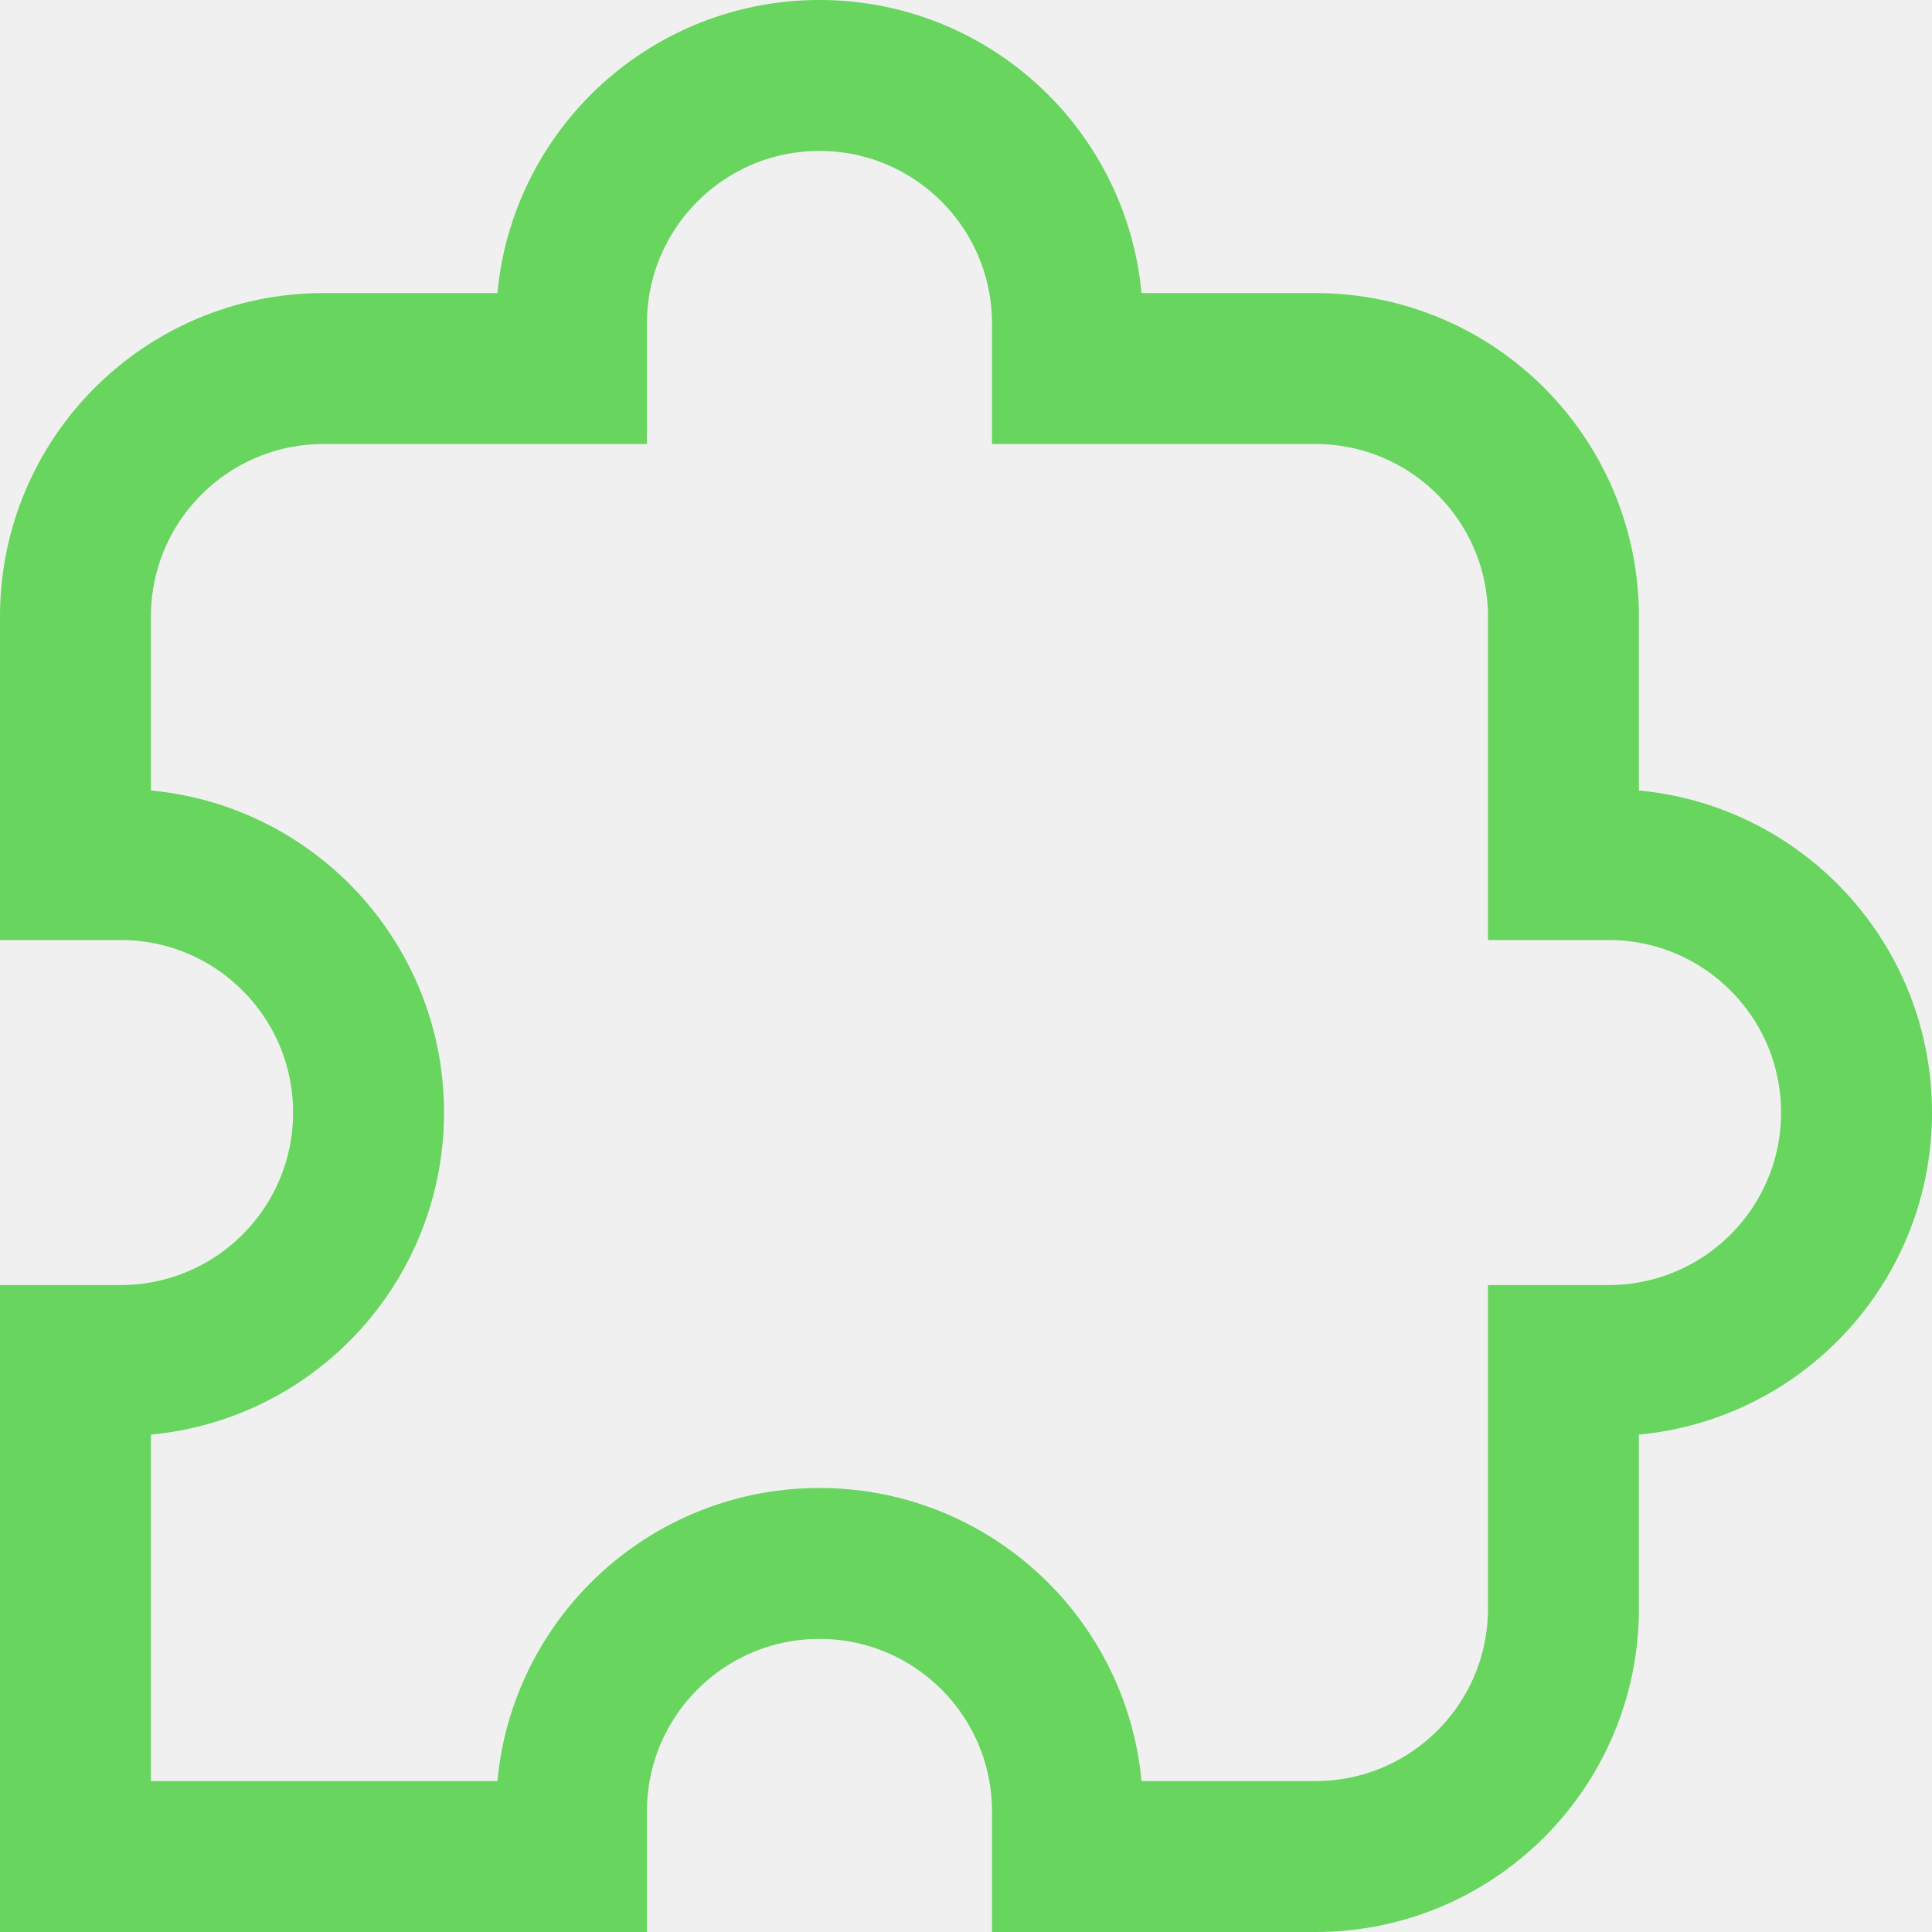
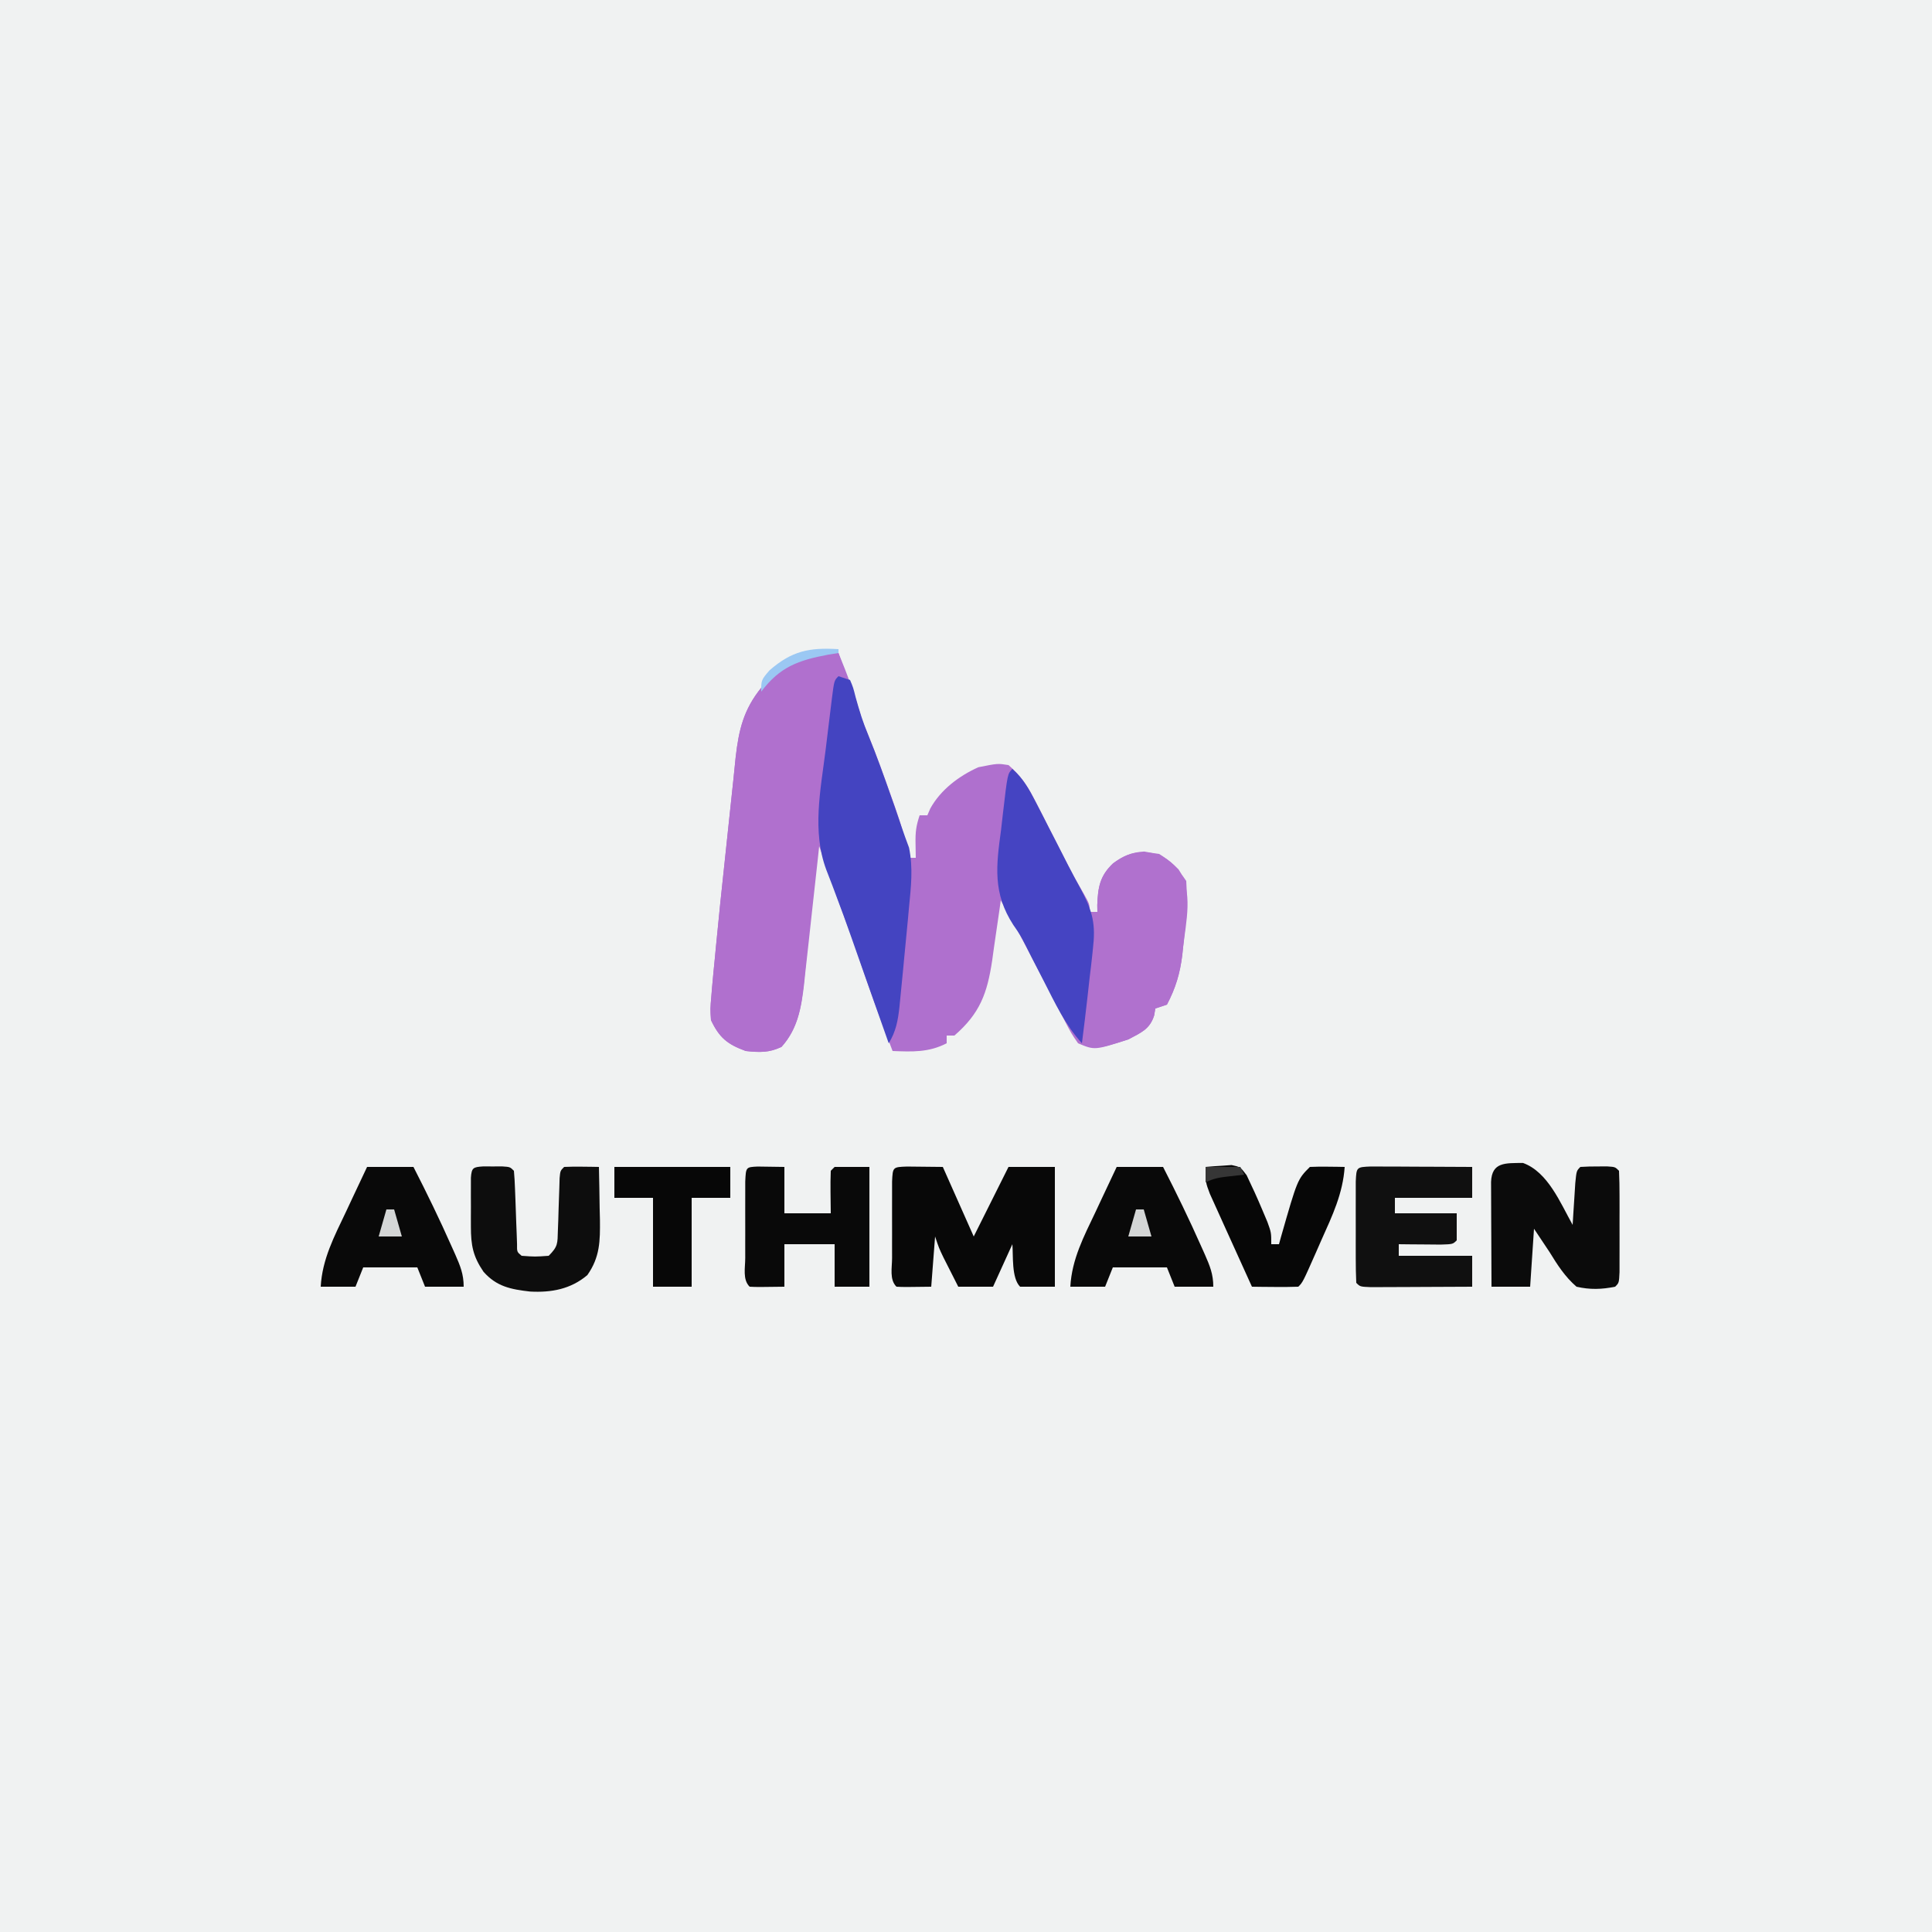
- <svg xmlns="http://www.w3.org/2000/svg" width="72" height="72" viewBox="0 0 72 72" fill="none">
-   <g clip-path="url(#clip0_305_516)">
-     <g clip-path="url(#clip1_305_516)">
-       <path d="M49.023 69.188C54.127 69.188 58.265 65.05 58.265 59.945V50.703H59.945C65.05 50.703 69.188 46.566 69.188 41.461C69.188 36.357 65.05 32.219 59.945 32.219H58.265V22.977C58.265 17.873 54.127 13.735 49.023 13.735H39.781V12.055C39.781 6.95 35.643 2.812 30.539 2.812C25.434 2.812 21.297 6.95 21.297 12.055V13.735H12.055C6.95 13.735 2.812 17.873 2.812 22.977V32.219H4.493C9.597 32.219 13.735 36.357 13.735 41.461C13.735 46.566 9.597 50.703 4.493 50.703H2.812V69.188H21.297V67.507C21.297 62.403 25.434 58.265 30.539 58.265C35.643 58.265 39.781 62.403 39.781 67.507V69.188H49.023Z" stroke="#67D55E" stroke-width="5.625" />
-     </g>
-   </g>
-   <defs>
-     <clipPath id="clip0_305_516">
-       <rect width="72" height="72" fill="white" />
-     </clipPath>
-     <clipPath id="clip1_305_516">
-       <rect width="72" height="72" fill="white" />
-     </clipPath>
-   </defs>
+ <svg xmlns="http://www.w3.org/2000/svg" version="1.1" width="500" height="500">
+   <path d="M0 0 C165 0 330 0 500 0 C500 165 500 330 500 500 C335 500 170 500 0 500 C0 335 0 170 0 0 Z " fill="#F0F2F2" transform="translate(0,0)" />
+   <path d="M0 0 C2.328 5.617 4.329 11.15 6 17 C6.548 18.402 7.112 19.797 7.688 21.188 C9.849 26.485 11.78 31.857 13.688 37.25 C13.997 38.114 14.307 38.978 14.626 39.868 C16.16 44.236 17.434 48.379 18 53 C18.66 53 19.32 53 20 53 C19.979 51.742 19.959 50.484 19.938 49.188 C19.891 46.359 20.083 44.751 21 42 C21.66 42 22.32 42 23 42 C23.379 41.122 23.379 41.122 23.766 40.227 C26.463 35.362 31.185 31.819 36.188 29.562 C41.206 28.559 41.206 28.559 44 29 C47.292 31.817 49.145 34.772 51.094 38.613 C51.927 40.238 51.927 40.238 52.777 41.896 C53.346 43.024 53.914 44.151 54.5 45.312 C55.634 47.538 56.77 49.764 57.906 51.988 C58.703 53.554 58.703 53.554 59.516 55.151 C60.756 57.531 62.045 59.855 63.406 62.168 C65 65 65 65 65 67 C65.66 67 66.32 67 67 67 C66.991 66.42 66.982 65.84 66.973 65.242 C67.147 60.637 67.636 57.685 71.062 54.438 C73.733 52.469 75.807 51.57 79.125 51.375 C83.379 52.061 85.032 52.944 88 56 C91.86 61.79 89.939 69.472 89.188 76.125 C89.118 76.794 89.048 77.462 88.976 78.151 C88.381 82.96 87.236 86.745 85 91 C83.515 91.495 83.515 91.495 82 92 C81.897 92.598 81.794 93.196 81.688 93.812 C80.559 97.403 78.24 98.264 75 100 C66.294 102.816 66.294 102.816 62 101 C60.248 98.459 60.248 98.459 58.504 95.094 C58.188 94.495 57.873 93.896 57.548 93.279 C56.54 91.359 55.551 89.43 54.562 87.5 C53.902 86.231 53.24 84.963 52.576 83.695 C51.608 81.844 50.641 79.992 49.68 78.137 C47.21 73.372 44.648 68.667 42 64 C41.9 64.726 41.8 65.452 41.696 66.2 C41.23 69.511 40.74 72.818 40.25 76.125 C40.093 77.267 39.935 78.409 39.773 79.586 C38.49 88.074 36.629 93.255 30 99 C29.34 99 28.68 99 28 99 C28 99.66 28 100.32 28 101 C23.352 103.399 19.089 103.2 14 103 C10.826 94.664 7.692 86.337 4.957 77.844 C3.984 74.951 2.91 72.104 1.835 69.248 C0.448 65.515 -0.869 61.757 -2.188 58 C-2.46 57.225 -2.733 56.451 -3.014 55.652 C-3.677 53.768 -4.338 51.884 -5 50 C-5.204 51.899 -5.204 51.899 -5.411 53.836 C-5.92 58.554 -6.444 63.271 -6.971 67.987 C-7.197 70.024 -7.419 72.062 -7.637 74.1 C-7.952 77.038 -8.282 79.974 -8.613 82.91 C-8.707 83.815 -8.801 84.719 -8.898 85.651 C-9.597 91.678 -10.547 97.284 -14.75 101.938 C-18.023 103.483 -20.418 103.371 -24 103 C-28.768 101.258 -30.834 99.564 -33 95 C-33.188 92.119 -33.188 92.119 -32.891 88.656 C-32.836 87.986 -32.781 87.317 -32.724 86.626 C-32.505 84.082 -32.253 81.541 -32 79 C-31.895 77.899 -31.789 76.798 -31.681 75.664 C-30.981 68.387 -30.234 61.117 -29.439 53.851 C-29.051 50.306 -28.672 46.761 -28.313 43.214 C-27.96 39.731 -27.588 36.251 -27.201 32.771 C-26.99 30.832 -26.799 28.89 -26.608 26.949 C-25.79 19.823 -24.542 14.632 -20 9 C-19.415 8.26 -18.83 7.52 -18.227 6.758 C-12.795 1.22 -7.82 -0.381 0 0 Z " fill="#AF70CE" transform="translate(217,169)" />
+   <path d="M0 0 C0.66 1.98 1.32 3.96 2 6 C1.34 6.33 0.68 6.66 0 7 C-0.55 9.287 -0.55 9.287 -0.822 12.101 C-0.952 13.195 -1.083 14.289 -1.217 15.416 C-1.35 16.617 -1.484 17.818 -1.621 19.055 C-1.767 20.299 -1.912 21.543 -2.062 22.825 C-2.45 26.164 -2.831 29.504 -3.207 32.845 C-3.58 36.132 -3.963 39.417 -4.346 42.703 C-6.143 58.205 -6.143 58.205 -7.786 73.724 C-7.912 74.951 -8.039 76.178 -8.169 77.442 C-8.406 79.75 -8.634 82.058 -8.851 84.368 C-9.527 90.888 -10.191 96.89 -14.75 101.938 C-18.023 103.483 -20.418 103.371 -24 103 C-28.768 101.258 -30.834 99.564 -33 95 C-33.188 92.119 -33.188 92.119 -32.891 88.656 C-32.836 87.986 -32.781 87.317 -32.724 86.626 C-32.505 84.082 -32.253 81.541 -32 79 C-31.895 77.899 -31.789 76.798 -31.681 75.664 C-30.981 68.387 -30.234 61.117 -29.439 53.851 C-29.051 50.306 -28.672 46.761 -28.313 43.214 C-27.96 39.731 -27.588 36.251 -27.201 32.771 C-26.99 30.832 -26.799 28.89 -26.608 26.949 C-25.79 19.823 -24.542 14.632 -20 9 C-19.415 8.26 -18.83 7.52 -18.227 6.758 C-12.795 1.22 -7.82 -0.381 0 0 Z " fill="#B070CE" transform="translate(217,169)" />
+   <path d="M0 0 C0.99 0.33 1.98 0.66 3 1 C3.809 2.934 3.809 2.934 4.438 5.438 C5.372 8.855 6.381 12.108 7.75 15.375 C9.893 20.582 11.763 25.875 13.625 31.188 C13.926 32.043 14.228 32.899 14.538 33.781 C15.115 35.435 15.683 37.093 16.24 38.755 C16.878 40.64 17.563 42.51 18.258 44.375 C19.333 49.627 18.771 54.507 18.25 59.812 C18.151 60.912 18.051 62.011 17.949 63.143 C17.647 66.43 17.325 69.715 17 73 C16.912 73.942 16.823 74.885 16.732 75.855 C16.499 78.342 16.253 80.828 16 83.312 C15.894 84.404 15.894 84.404 15.786 85.517 C15.397 89.059 14.886 91.943 13 95 C10.492 87.895 7.984 80.789 5.477 73.684 C5.11 72.645 5.11 72.645 4.735 71.586 C4.243 70.19 3.753 68.792 3.265 67.395 C1.987 63.745 0.671 60.116 -0.711 56.504 C-0.989 55.76 -1.268 55.016 -1.555 54.25 C-2.081 52.848 -2.619 51.45 -3.172 50.059 C-6.869 40.081 -4.638 29.49 -3.346 19.201 C-3.059 16.912 -2.784 14.621 -2.51 12.33 C-2.331 10.875 -2.152 9.42 -1.973 7.965 C-1.89 7.28 -1.808 6.594 -1.723 5.888 C-1.115 1.115 -1.115 1.115 0 0 Z " fill="#4444C1" transform="translate(217,175)" />
+   <path d="M0 0 C3.092 0.033 6.185 0.065 9.277 0.098 C11.917 6.038 14.557 11.978 17.277 18.098 C18.391 15.87 18.391 15.87 19.527 13.598 C21.777 9.098 24.027 4.598 26.277 0.098 C30.237 0.098 34.197 0.098 38.277 0.098 C38.277 10.328 38.277 20.558 38.277 31.098 C35.307 31.098 32.337 31.098 29.277 31.098 C27.01 28.831 27.533 22.986 27.277 20.098 C25.627 23.728 23.977 27.358 22.277 31.098 C19.307 31.098 16.337 31.098 13.277 31.098 C12.462 29.495 11.65 27.89 10.84 26.285 C10.387 25.392 9.935 24.499 9.469 23.578 C8.277 21.098 8.277 21.098 7.277 18.098 C6.947 22.388 6.617 26.678 6.277 31.098 C-0.656 31.195 -0.656 31.195 -2.723 31.098 C-4.58 29.241 -3.853 26.173 -3.855 23.691 C-3.857 22.391 -3.858 21.09 -3.859 19.75 C-3.857 19.069 -3.855 18.388 -3.853 17.687 C-3.848 15.606 -3.853 13.526 -3.859 11.445 C-3.858 10.145 -3.857 8.844 -3.855 7.504 C-3.854 6.301 -3.853 5.097 -3.852 3.857 C-3.677 0.132 -3.677 0.132 0 0 Z " fill="#080808" transform="translate(234.7227,301.9023)" />
+   <path d="M0 0 C3.28 2.068 4.847 3.771 7 7 C7.391 12.768 6.835 18.39 6.188 24.125 C6.083 25.128 6.083 25.128 5.976 26.151 C5.381 30.96 4.236 34.745 2 39 C0.515 39.495 0.515 39.495 -1 40 C-1.103 40.598 -1.206 41.196 -1.312 41.812 C-2.441 45.403 -4.76 46.264 -8 48 C-15.67 50.443 -15.67 50.443 -20 49 C-20.309 41.711 -19.484 34.796 -18.445 27.586 C-17.916 23.326 -17.85 19.284 -18 15 C-17.34 15 -16.68 15 -16 15 C-16.009 14.42 -16.018 13.84 -16.027 13.242 C-15.853 8.637 -15.364 5.685 -11.938 2.438 C-7.815 -0.601 -5.018 -0.809 0 0 Z " fill="#B071CE" transform="translate(300,221)" />
+   <path d="M0 0 C2.787 2.463 4.269 5.116 5.961 8.41 C6.515 9.483 7.07 10.556 7.641 11.662 C8.213 12.784 8.785 13.906 9.375 15.062 C10.222 16.705 10.222 16.705 11.086 18.381 C12.204 20.553 13.314 22.729 14.417 24.909 C15.426 26.879 16.461 28.835 17.531 30.773 C20.356 35.993 21.601 39.488 20.938 45.562 C20.873 46.225 20.809 46.888 20.742 47.57 C20.525 49.718 20.265 51.858 20 54 C19.821 55.603 19.644 57.206 19.469 58.809 C19.014 62.877 18.518 66.939 18 71 C13.666 66.21 11.031 60.585 8.125 54.875 C7.108 52.893 6.09 50.911 5.07 48.93 C4.572 47.937 4.073 46.944 3.56 45.92 C2.059 42.994 2.059 42.994 0.243 40.373 C-5.088 32.159 -4.201 25.101 -2.938 15.875 C-2.771 14.44 -2.607 13.006 -2.447 11.57 C-1.245 1.245 -1.245 1.245 0 0 Z " fill="#4544C2" transform="translate(262,199)" />
+   <path d="M0 0 C6.447 2.328 9.666 10.33 12.855 16.031 C12.946 14.533 12.946 14.533 13.039 13.004 C13.123 11.714 13.207 10.423 13.293 9.094 C13.374 7.806 13.455 6.518 13.539 5.191 C13.855 2.031 13.855 2.031 14.855 1.031 C16.353 0.933 17.855 0.902 19.355 0.906 C20.17 0.904 20.985 0.901 21.824 0.898 C23.855 1.031 23.855 1.031 24.855 2.031 C24.956 4.165 24.986 6.302 24.988 8.438 C24.99 9.738 24.991 11.039 24.992 12.379 C24.99 13.06 24.988 13.74 24.986 14.442 C24.98 16.523 24.986 18.603 24.992 20.684 C24.991 21.984 24.99 23.285 24.988 24.625 C24.987 25.828 24.986 27.032 24.985 28.271 C24.855 31.031 24.855 31.031 23.855 32.031 C20.379 32.737 17.319 32.83 13.855 32.031 C10.854 29.436 8.921 26.392 6.855 23.031 C5.535 21.051 4.215 19.071 2.855 17.031 C2.525 21.981 2.195 26.931 1.855 32.031 C-1.445 32.031 -4.745 32.031 -8.145 32.031 C-8.169 27.777 -8.187 23.523 -8.199 19.269 C-8.205 17.821 -8.211 16.372 -8.22 14.924 C-8.232 12.847 -8.238 10.769 -8.242 8.691 C-8.247 7.44 -8.253 6.188 -8.258 4.899 C-8.054 -0.262 -4.572 0.053 0 0 Z " fill="#0B0B0B" transform="translate(394.1445,300.9688)" />
+   <path d="M0 0 C1.21 0.005 2.419 0.01 3.666 0.016 C4.971 0.019 6.276 0.022 7.621 0.026 C9.01 0.034 10.398 0.042 11.787 0.051 C13.179 0.056 14.572 0.061 15.965 0.065 C19.385 0.077 22.804 0.093 26.224 0.114 C26.224 2.754 26.224 5.394 26.224 8.114 C19.624 8.114 13.024 8.114 6.224 8.114 C6.224 9.434 6.224 10.754 6.224 12.114 C11.504 12.114 16.784 12.114 22.224 12.114 C22.224 14.424 22.224 16.734 22.224 19.114 C21.224 20.114 21.224 20.114 18.064 20.211 C16.776 20.2 15.489 20.188 14.162 20.176 C12.872 20.167 11.581 20.158 10.252 20.149 C9.253 20.137 8.254 20.125 7.224 20.114 C7.224 21.104 7.224 22.094 7.224 23.114 C13.494 23.114 19.764 23.114 26.224 23.114 C26.224 25.754 26.224 28.394 26.224 31.114 C22.113 31.138 18.001 31.156 13.889 31.168 C12.489 31.173 11.09 31.18 9.69 31.189 C7.682 31.201 5.674 31.206 3.666 31.211 C2.456 31.216 1.246 31.222 0 31.227 C-2.776 31.114 -2.776 31.114 -3.776 30.114 C-3.876 27.98 -3.906 25.843 -3.908 23.707 C-3.91 22.407 -3.911 21.106 -3.912 19.766 C-3.91 19.085 -3.908 18.404 -3.906 17.703 C-3.901 15.622 -3.906 13.542 -3.912 11.461 C-3.911 10.161 -3.91 8.86 -3.908 7.52 C-3.907 6.316 -3.906 5.113 -3.905 3.873 C-3.731 0.154 -3.723 0.152 0 0 Z " fill="#101010" transform="translate(354.7756,301.8865)" />
+   <path d="M0 0 C3.96 0 7.92 0 12 0 C15.476 6.783 18.788 13.596 21.875 20.562 C22.185 21.253 22.495 21.943 22.815 22.654 C24.107 25.604 25 27.744 25 31 C21.7 31 18.4 31 15 31 C14.34 29.35 13.68 27.7 13 26 C8.38 26 3.76 26 -1 26 C-1.99 28.475 -1.99 28.475 -3 31 C-5.97 31 -8.94 31 -12 31 C-11.599 23.83 -8.484 17.972 -5.438 11.562 C-4.657 9.893 -4.657 9.893 -3.861 8.189 C-2.582 5.456 -1.292 2.727 0 0 Z " fill="#090909" transform="translate(289,302)" />
+   <path d="M0 0 C3.96 0 7.92 0 12 0 C15.476 6.783 18.788 13.596 21.875 20.562 C22.185 21.253 22.495 21.943 22.815 22.654 C24.107 25.604 25 27.744 25 31 C21.7 31 18.4 31 15 31 C14.34 29.35 13.68 27.7 13 26 C8.38 26 3.76 26 -1 26 C-1.99 28.475 -1.99 28.475 -3 31 C-5.97 31 -8.94 31 -12 31 C-11.599 23.83 -8.484 17.972 -5.438 11.562 C-4.657 9.893 -4.657 9.893 -3.861 8.189 C-2.582 5.456 -1.292 2.727 0 0 Z " fill="#090909" transform="translate(95,302)" />
+   <path d="M0 0 C3.467 0.049 3.467 0.049 6.934 0.098 C6.934 4.058 6.934 8.018 6.934 12.098 C10.894 12.098 14.854 12.098 18.934 12.098 C18.913 10.303 18.892 8.509 18.871 6.66 C18.85 4.806 18.861 2.951 18.934 1.098 C19.264 0.768 19.594 0.438 19.934 0.098 C22.904 0.098 25.874 0.098 28.934 0.098 C28.934 10.328 28.934 20.558 28.934 31.098 C25.964 31.098 22.994 31.098 19.934 31.098 C19.934 27.468 19.934 23.838 19.934 20.098 C15.644 20.098 11.354 20.098 6.934 20.098 C6.934 23.728 6.934 27.358 6.934 31.098 C-0 31.195 -0 31.195 -2.066 31.098 C-3.924 29.241 -3.197 26.173 -3.199 23.691 C-3.201 22.391 -3.202 21.09 -3.203 19.75 C-3.201 19.069 -3.199 18.388 -3.197 17.687 C-3.191 15.606 -3.197 13.526 -3.203 11.445 C-3.202 10.145 -3.201 8.844 -3.199 7.504 C-3.198 6.301 -3.197 5.097 -3.196 3.857 C-3.022 0.143 -3.022 0.143 0 0 Z " fill="#090909" transform="translate(196.0664,301.9023)" />
+   <path d="M0 0 C0.815 0.003 1.629 0.005 2.469 0.008 C3.283 0.005 4.098 0.003 4.938 0 C6.969 0.133 6.969 0.133 7.969 1.133 C8.114 2.681 8.196 4.235 8.25 5.789 C8.287 6.729 8.325 7.669 8.363 8.637 C8.434 10.634 8.504 12.632 8.574 14.629 C8.612 15.569 8.649 16.508 8.688 17.477 C8.718 18.345 8.748 19.213 8.779 20.107 C8.751 22.128 8.751 22.128 9.969 23.133 C13.427 23.383 13.427 23.383 16.969 23.133 C19.407 20.694 19.245 19.95 19.348 16.598 C19.382 15.706 19.416 14.815 19.451 13.896 C19.478 12.964 19.504 12.031 19.531 11.07 C19.591 9.225 19.655 7.38 19.723 5.535 C19.747 4.715 19.771 3.895 19.795 3.051 C19.969 1.133 19.969 1.133 20.969 0.133 C22.488 0.061 24.01 0.049 25.531 0.07 C26.358 0.079 27.184 0.088 28.035 0.098 C28.673 0.109 29.311 0.121 29.969 0.133 C30.056 3.674 30.109 7.216 30.156 10.758 C30.181 11.757 30.207 12.756 30.232 13.785 C30.287 19.29 30.254 23.464 26.969 28.133 C22.666 31.773 17.641 32.686 12.137 32.383 C7.135 31.806 3.486 31.096 0.094 27.258 C-2.634 23.246 -3.157 20.401 -3.164 15.621 C-3.165 14.781 -3.167 13.941 -3.168 13.076 C-3.164 12.208 -3.16 11.34 -3.156 10.445 C-3.16 9.566 -3.164 8.686 -3.168 7.779 C-3.167 6.943 -3.165 6.107 -3.164 5.246 C-3.163 4.481 -3.162 3.715 -3.161 2.927 C-2.973 0.331 -2.59 0.169 0 0 Z " fill="#0D0D0D" transform="translate(125.0312,301.8672)" />
+   <path d="M0 0 C1.435 -0.135 2.873 -0.232 4.312 -0.312 C5.113 -0.371 5.914 -0.429 6.738 -0.488 C9 0 9 0 10.625 2.137 C12.052 5.109 13.417 8.081 14.688 11.125 C15.343 12.676 15.343 12.676 16.012 14.258 C17 17 17 17 17 20 C17.66 20 18.32 20 19 20 C19.17 19.383 19.34 18.765 19.516 18.129 C23.783 3.217 23.783 3.217 27 0 C28.519 -0.072 30.042 -0.084 31.562 -0.062 C32.389 -0.053 33.215 -0.044 34.066 -0.035 C34.704 -0.024 35.343 -0.012 36 0 C35.531 6.904 32.809 12.616 30 18.875 C29.536 19.932 29.072 20.989 28.594 22.078 C25.163 29.837 25.163 29.837 24 31 C21.98 31.072 19.958 31.084 17.938 31.062 C16.833 31.053 15.728 31.044 14.59 31.035 C13.735 31.024 12.881 31.012 12 31 C10.281 27.232 8.573 23.46 6.873 19.684 C6.294 18.401 5.712 17.118 5.127 15.837 C4.286 13.994 3.455 12.146 2.625 10.297 C2.122 9.187 1.62 8.076 1.102 6.933 C0 4 0 4 0 0 Z " fill="#070707" transform="translate(312,302)" />
+   <path d="M0 0 C9.9 0 19.8 0 30 0 C30 2.64 30 5.28 30 8 C26.7 8 23.4 8 20 8 C20 15.59 20 23.18 20 31 C16.7 31 13.4 31 10 31 C10 23.41 10 15.82 10 8 C6.7 8 3.4 8 0 8 C0 5.36 0 2.72 0 0 Z " fill="#070707" transform="translate(159,302)" />
+   <path d="M0 0 C0 0.33 0 0.66 0 1 C-0.857 1.135 -1.714 1.271 -2.598 1.41 C-10.404 2.88 -15.157 4.572 -20 11 C-20 8 -20 8 -17.875 5.5 C-12.009 0.4 -7.523 -0.451 0 0 Z " fill="#9BC8F3" transform="translate(217,168)" />
+   <path d="M0 0 C0.66 0 1.32 0 2 0 C2.66 2.31 3.32 4.62 4 7 C2.02 7 0.04 7 -2 7 C-1.34 4.69 -0.68 2.38 0 0 Z " fill="#D4D6D6" transform="translate(294,313)" />
+   <path d="M0 0 C0.66 0 1.32 0 2 0 C2.66 2.31 3.32 4.62 4 7 C2.02 7 0.04 7 -2 7 C-1.34 4.69 -0.68 2.38 0 0 Z " fill="#D4D6D6" transform="translate(100,313)" />
+   <path d="M0 0 C2.97 0 5.94 0 9 0 C9.33 0.66 9.66 1.32 10 2 C8.721 2.144 7.442 2.289 6.125 2.438 C3.743 2.706 2.155 2.922 0 4 C0 2.68 0 1.36 0 0 Z " fill="#363636" transform="translate(312,302)" />
</svg>
